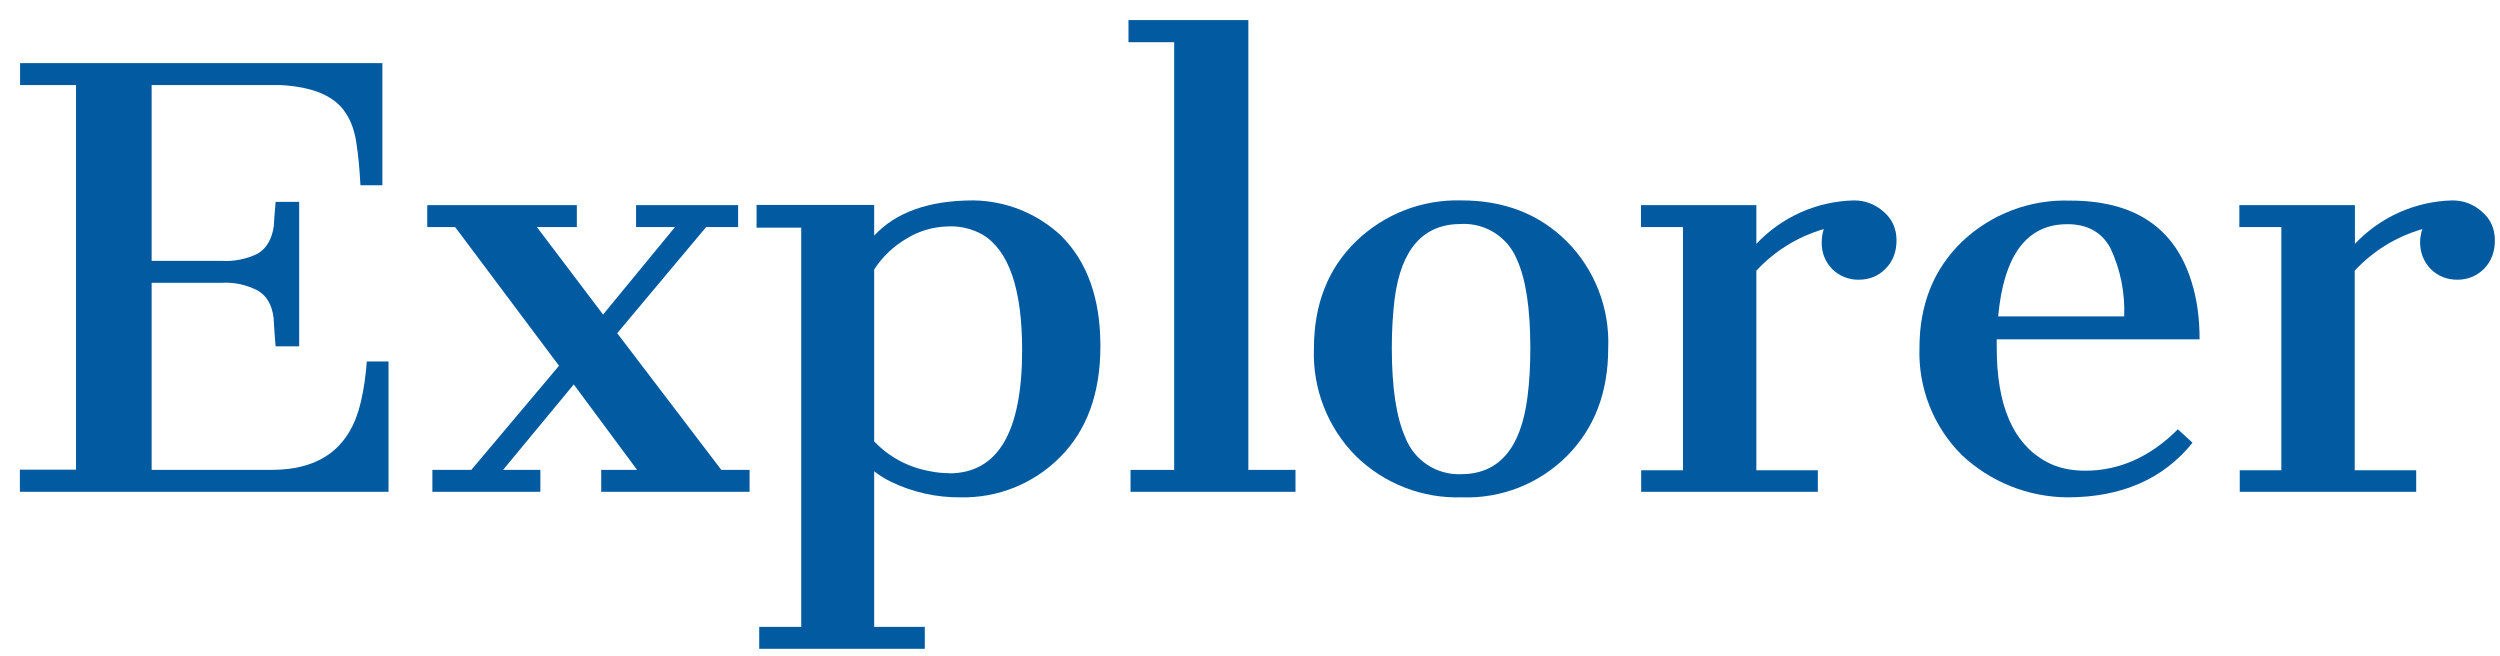
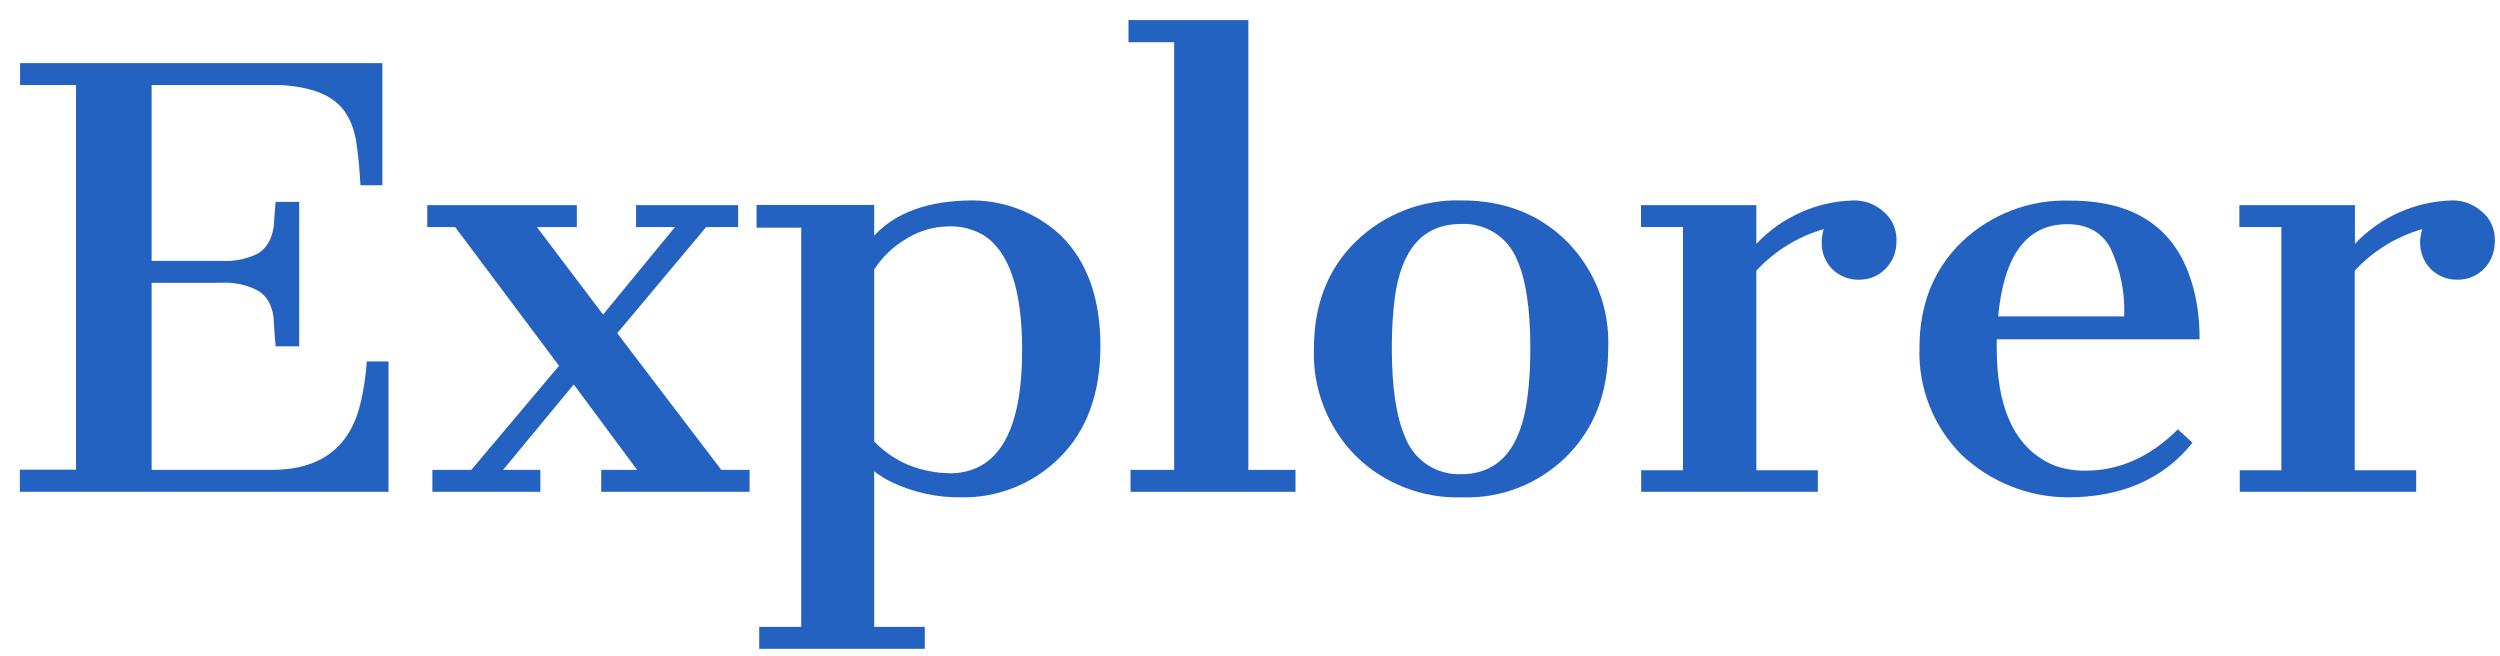
<svg xmlns="http://www.w3.org/2000/svg" fill="none" viewBox="0 0 122 32">
-   <path d="M.97 22.92h2.74V4.15H.98V3.08h17.68v5.96h-1.07c-.04-.75-.1-1.42-.19-2-.08-.6-.25-1.1-.52-1.51-.53-.84-1.6-1.3-3.23-1.38H7.4v8.58h3.41a3.5 3.5 0 0 0 1.78-.36c.42-.26.68-.7.77-1.33l.04-.58.05-.61h1.15v7.05h-1.15a37.27 37.27 0 0 1-.1-1.4c-.08-.63-.34-1.07-.77-1.32a3.4 3.4 0 0 0-1.77-.38H7.4v9.13h5.85c2.4 0 3.85-1.1 4.36-3.32.15-.64.24-1.3.29-1.97h1.06V24H.97v-1.08Z" fill="#025AA1" />
-   <path d="M21.1 22.93H23l4.28-5.08-5.07-6.77h-1.36v-1.07h7.3v1.07H26.2l3.23 4.27 3.51-4.27h-1.9v-1.07h4.98v1.07h-1.56l-4.34 5.18 5.08 6.67h1.38V24h-7.24v-1.07h1.75L28 18.76l-3.45 4.17h1.82V24H21.1v-1.07Z" fill="#025AA1" />
-   <path d="M42.66 11.5c1.05-1.14 2.67-1.72 4.84-1.72a6.38 6.38 0 0 1 4.29 1.73c1.28 1.28 1.91 3.07 1.91 5.38 0 2.3-.66 4.12-1.98 5.43a6.63 6.63 0 0 1-4.84 1.95 7.61 7.61 0 0 1-3.38-.75 4.6 4.6 0 0 1-.84-.52v7.59h2.47v1.07h-8.08v-1.07h2.05V11.11h-2.18V10h5.74v1.5Zm3.65 11.6c2.38 0 3.57-2 3.57-6.02 0-2.98-.65-4.86-1.93-5.63a3.15 3.15 0 0 0-1.71-.4 4 4 0 0 0-2.01.6 4.7 4.7 0 0 0-1.57 1.5v8.39a4.9 4.9 0 0 0 2.7 1.45c.32.07.64.1.95.1Z" fill="#025AA1" />
-   <path d="M55.17 22.93h2.13V2.06h-2.23V.98h5.85v21.95h2.3V24h-8.05v-1.07Z" fill="#025AA1" />
-   <path d="M64.12 17c0-2.15.69-3.9 2.05-5.22a7.1 7.1 0 0 1 5.16-2c2.08 0 3.79.67 5.13 2A6.98 6.98 0 0 1 78.48 17c0 2.15-.67 3.9-2.01 5.25a6.89 6.89 0 0 1-5.13 2.02 7.07 7.07 0 0 1-5.18-2.02A7.08 7.08 0 0 1 64.12 17Zm7.18 6.14c1.84 0 2.92-1.25 3.24-3.76.1-.75.14-1.55.14-2.4 0-1.93-.22-3.37-.66-4.33a2.79 2.79 0 0 0-2.72-1.72c-1.84 0-2.92 1.21-3.24 3.64-.09.73-.14 1.54-.14 2.4 0 1.93.22 3.4.66 4.38a2.8 2.8 0 0 0 2.72 1.79Z" fill="#025AA1" />
-   <path d="M85.71 11.9a6.76 6.76 0 0 1 4.76-2.12c.55 0 1.03.18 1.45.55.42.36.63.83.63 1.4s-.18 1.03-.54 1.39c-.35.35-.78.53-1.3.53a1.8 1.8 0 0 1-1.3-.52 1.8 1.8 0 0 1-.51-1.31c0-.21.03-.43.1-.64a7.2 7.2 0 0 0-3.29 2.03v9.74h3V24h-8.62v-1.05h2.04V11.08h-2.05v-1.07h5.63v1.89Z" fill="#025AA1" />
-   <path d="M107 21.6c-1.43 1.78-3.47 2.67-6.11 2.67a7.6 7.6 0 0 1-5.16-2.07 7.05 7.05 0 0 1-2.06-5.23c0-2.12.7-3.85 2.08-5.18a7.3 7.3 0 0 1 5.28-2c3.13 0 5.1 1.32 5.91 3.94.27.84.4 1.78.4 2.83h-9.9v.41c0 2.82.8 4.67 2.4 5.55.53.3 1.18.45 1.92.45 1.66 0 3.17-.67 4.52-2.02l.72.66Zm-3.34-6.16a7.15 7.15 0 0 0-.67-3.33c-.42-.78-1.13-1.17-2.1-1.17-1.98 0-3.1 1.5-3.38 4.5h6.15Z" fill="#025AA1" />
-   <path d="M114.92 11.9a6.76 6.76 0 0 1 4.75-2.12c.55 0 1.03.18 1.45.55.42.36.63.83.63 1.4s-.18 1.03-.53 1.39c-.36.35-.79.53-1.3.53s-.94-.17-1.3-.52c-.34-.35-.52-.8-.52-1.31 0-.21.04-.43.11-.64a7.2 7.2 0 0 0-3.3 2.03v9.74h3V24h-8.61v-1.05h2.03V11.08h-2.05v-1.07h5.64v1.89Z" fill="#025AA1" />
+   <path d="M.97 22.92h2.74V4.15H.98V3.08h17.68v5.96h-1.07c-.04-.75-.1-1.42-.19-2-.08-.6-.25-1.1-.52-1.51-.53-.84-1.6-1.3-3.23-1.38H7.4v8.58h3.41a3.5 3.5 0 0 0 1.78-.36c.42-.26.68-.7.77-1.33l.04-.58.05-.61h1.15v7.05h-1.15a37.27 37.27 0 0 1-.1-1.4c-.08-.63-.34-1.07-.77-1.32a3.4 3.4 0 0 0-1.77-.38H7.4v9.13h5.85c2.4 0 3.85-1.1 4.36-3.32.15-.64.24-1.3.29-1.97h1.06V24H.97v-1.08Z" fill="#2362C1" />
+   <path d="M21.1 22.93H23l4.28-5.08-5.07-6.77h-1.36v-1.07h7.3v1.07H26.2l3.23 4.27 3.51-4.27h-1.9v-1.07h4.98v1.07h-1.56l-4.34 5.18 5.08 6.67h1.38V24h-7.24v-1.07h1.75L28 18.76l-3.45 4.17h1.82V24H21.1v-1.07Z" fill="#2362C1" />
+   <path d="M42.66 11.5c1.05-1.14 2.67-1.72 4.84-1.72a6.38 6.38 0 0 1 4.29 1.73c1.28 1.28 1.91 3.07 1.91 5.38 0 2.3-.66 4.12-1.98 5.43a6.63 6.63 0 0 1-4.84 1.95 7.61 7.61 0 0 1-3.38-.75 4.6 4.6 0 0 1-.84-.52v7.59h2.47v1.07h-8.08v-1.07h2.05V11.11h-2.18V10h5.74v1.5Zm3.65 11.6c2.38 0 3.57-2 3.57-6.02 0-2.98-.65-4.86-1.93-5.63a3.15 3.15 0 0 0-1.71-.4 4 4 0 0 0-2.01.6 4.7 4.7 0 0 0-1.57 1.5v8.39a4.9 4.9 0 0 0 2.7 1.45c.32.07.64.1.95.1Z" fill="#2362C1" />
+   <path d="M55.17 22.93h2.13V2.06h-2.23V.98h5.85v21.95h2.3V24h-8.05v-1.07Z" fill="#2362C1" />
+   <path d="M64.12 17c0-2.15.69-3.9 2.05-5.22a7.1 7.1 0 0 1 5.16-2c2.08 0 3.79.67 5.13 2A6.98 6.98 0 0 1 78.48 17c0 2.15-.67 3.9-2.01 5.25a6.89 6.89 0 0 1-5.13 2.02 7.07 7.07 0 0 1-5.18-2.02A7.08 7.08 0 0 1 64.12 17Zm7.18 6.14c1.84 0 2.92-1.25 3.24-3.76.1-.75.14-1.55.14-2.4 0-1.93-.22-3.37-.66-4.33a2.79 2.79 0 0 0-2.72-1.72c-1.84 0-2.92 1.21-3.24 3.64-.09.73-.14 1.54-.14 2.4 0 1.93.22 3.4.66 4.38a2.8 2.8 0 0 0 2.72 1.79Z" fill="#2362C1" />
+   <path d="M85.71 11.9a6.76 6.76 0 0 1 4.76-2.12c.55 0 1.03.18 1.45.55.42.36.63.83.63 1.4s-.18 1.03-.54 1.39c-.35.35-.78.53-1.3.53a1.8 1.8 0 0 1-1.3-.52 1.8 1.8 0 0 1-.51-1.31c0-.21.03-.43.1-.64a7.2 7.2 0 0 0-3.29 2.03v9.74h3V24h-8.62v-1.05h2.04V11.08h-2.05v-1.07h5.63v1.89Z" fill="#2362C1" />
+   <path d="M107 21.6c-1.43 1.78-3.47 2.67-6.11 2.67a7.6 7.6 0 0 1-5.16-2.07 7.05 7.05 0 0 1-2.06-5.23c0-2.12.7-3.85 2.08-5.18a7.3 7.3 0 0 1 5.28-2c3.13 0 5.1 1.32 5.91 3.94.27.84.4 1.78.4 2.83h-9.9v.41c0 2.82.8 4.67 2.4 5.55.53.3 1.18.45 1.92.45 1.66 0 3.17-.67 4.52-2.02l.72.66Zm-3.34-6.16a7.15 7.15 0 0 0-.67-3.33c-.42-.78-1.13-1.17-2.1-1.17-1.98 0-3.1 1.5-3.38 4.5h6.15Z" fill="#2362C1" />
+   <path d="M114.92 11.9a6.76 6.76 0 0 1 4.75-2.12c.55 0 1.03.18 1.45.55.42.36.63.83.63 1.4s-.18 1.03-.53 1.39c-.36.35-.79.53-1.3.53s-.94-.17-1.3-.52c-.34-.35-.52-.8-.52-1.31 0-.21.04-.43.11-.64a7.2 7.2 0 0 0-3.3 2.03v9.74h3V24h-8.61v-1.05h2.03V11.08h-2.05v-1.07h5.64v1.89Z" fill="#2362C1" />
</svg>
